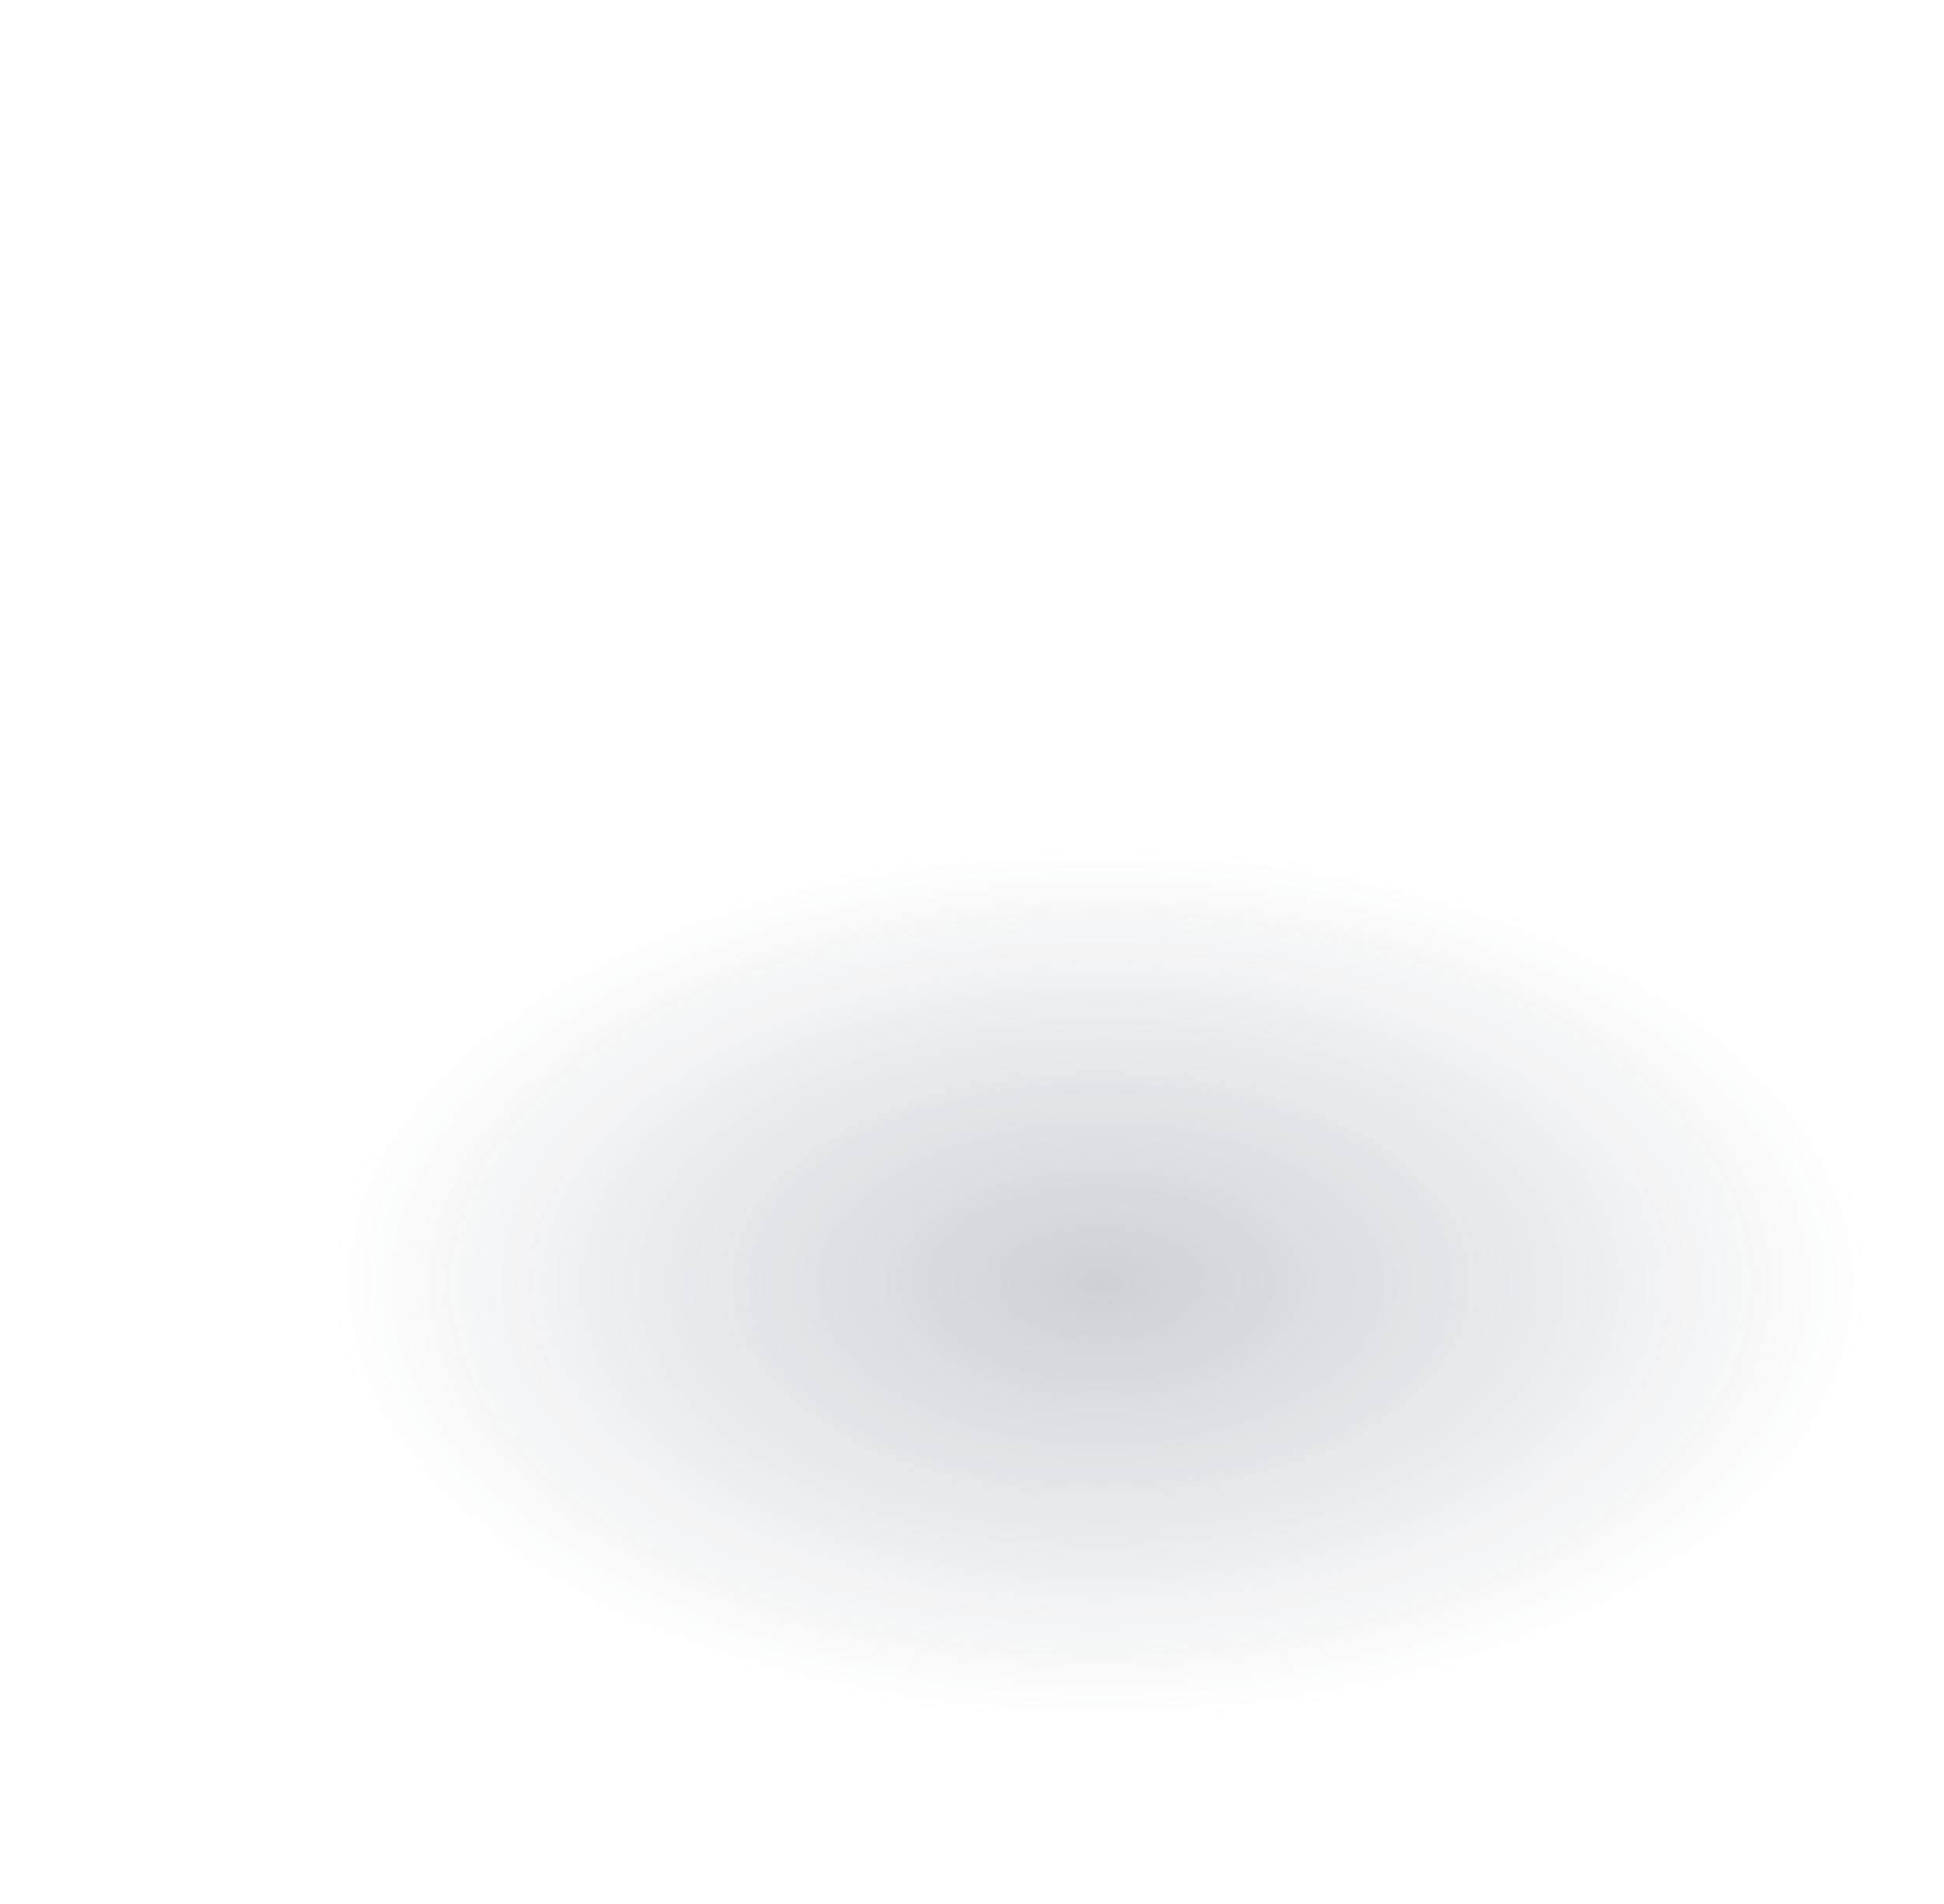
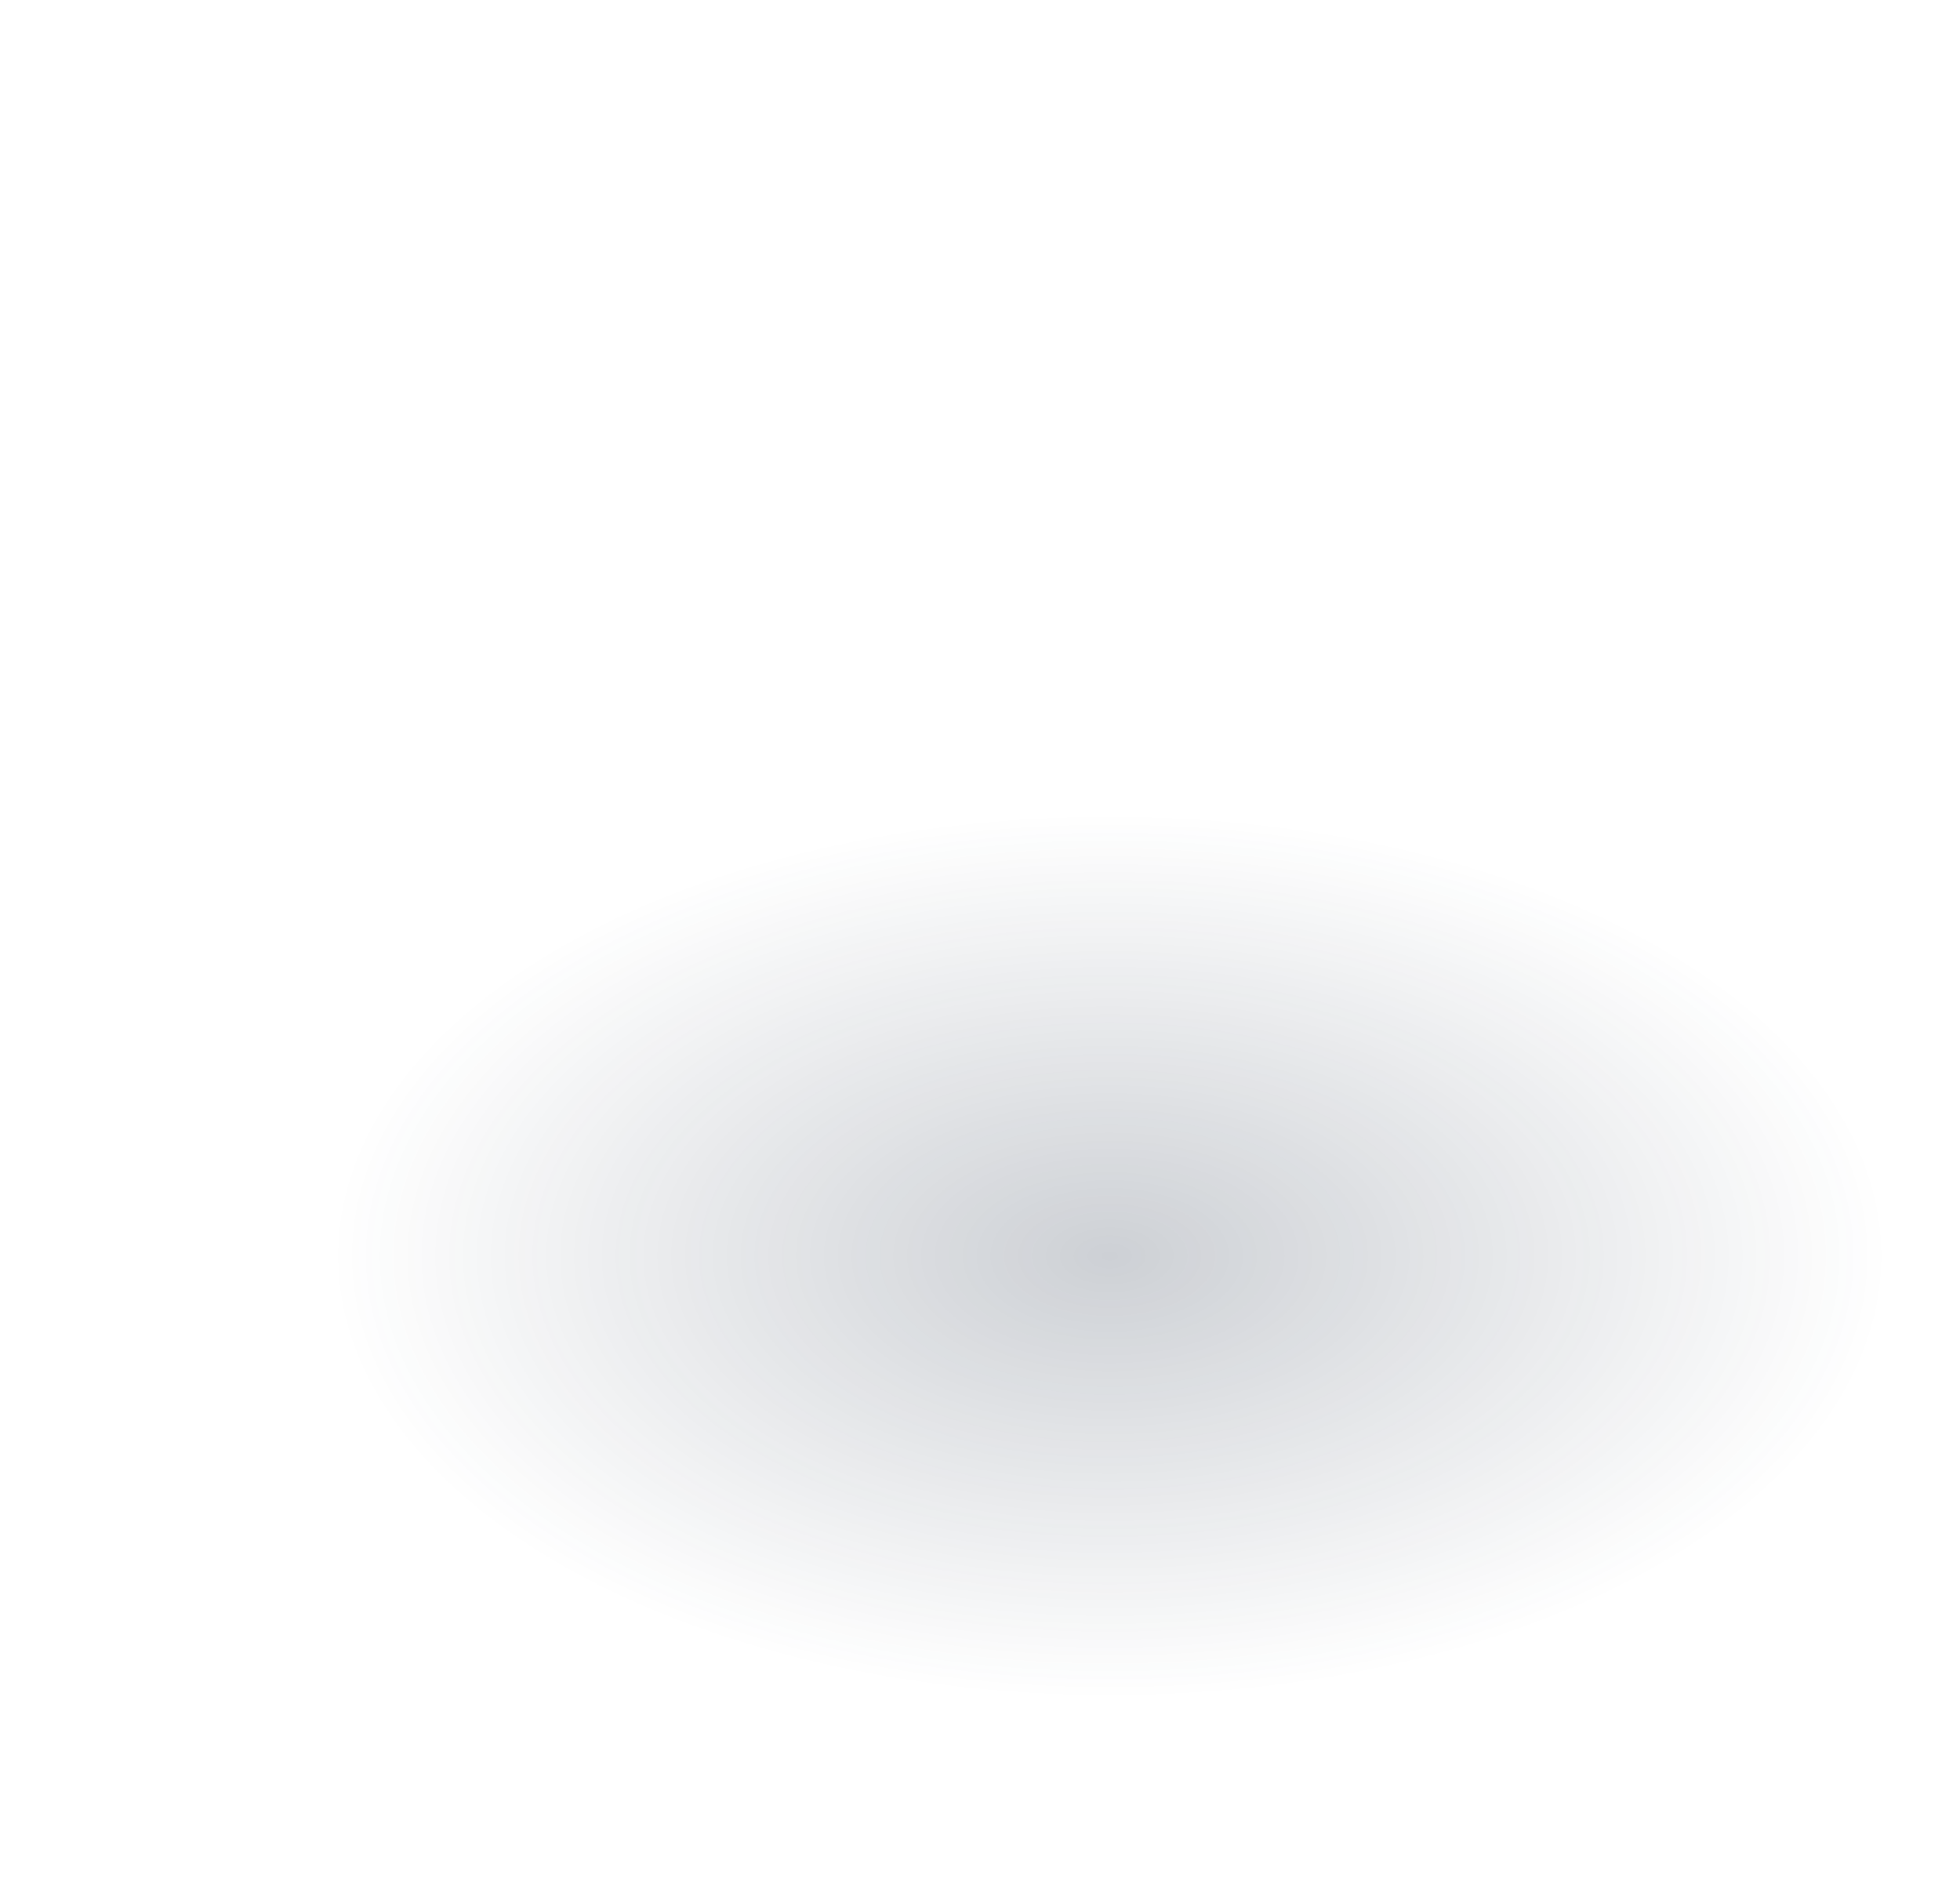
- <svg xmlns="http://www.w3.org/2000/svg" viewBox="239.3 -79 193.4 189.4" width="386.8" height="378.8">
+ <svg xmlns="http://www.w3.org/2000/svg" viewBox="239.3 -75.2 193.4 185.6" width="386.8" height="371.2">
  <defs>
    <radialGradient id="iso-shadow" cx="0.5" cy="0.5" r="0.5">
      <stop offset="0" stop-color="#1D2B40" stop-opacity="0.22" />
      <stop offset="1" stop-color="#1D2B40" stop-opacity="0" />
    </radialGradient>
  </defs>
  <ellipse cx="348.8" cy="48.7" rx="76.3" ry="43.8" fill="url(#iso-shadow)" />
</svg>
